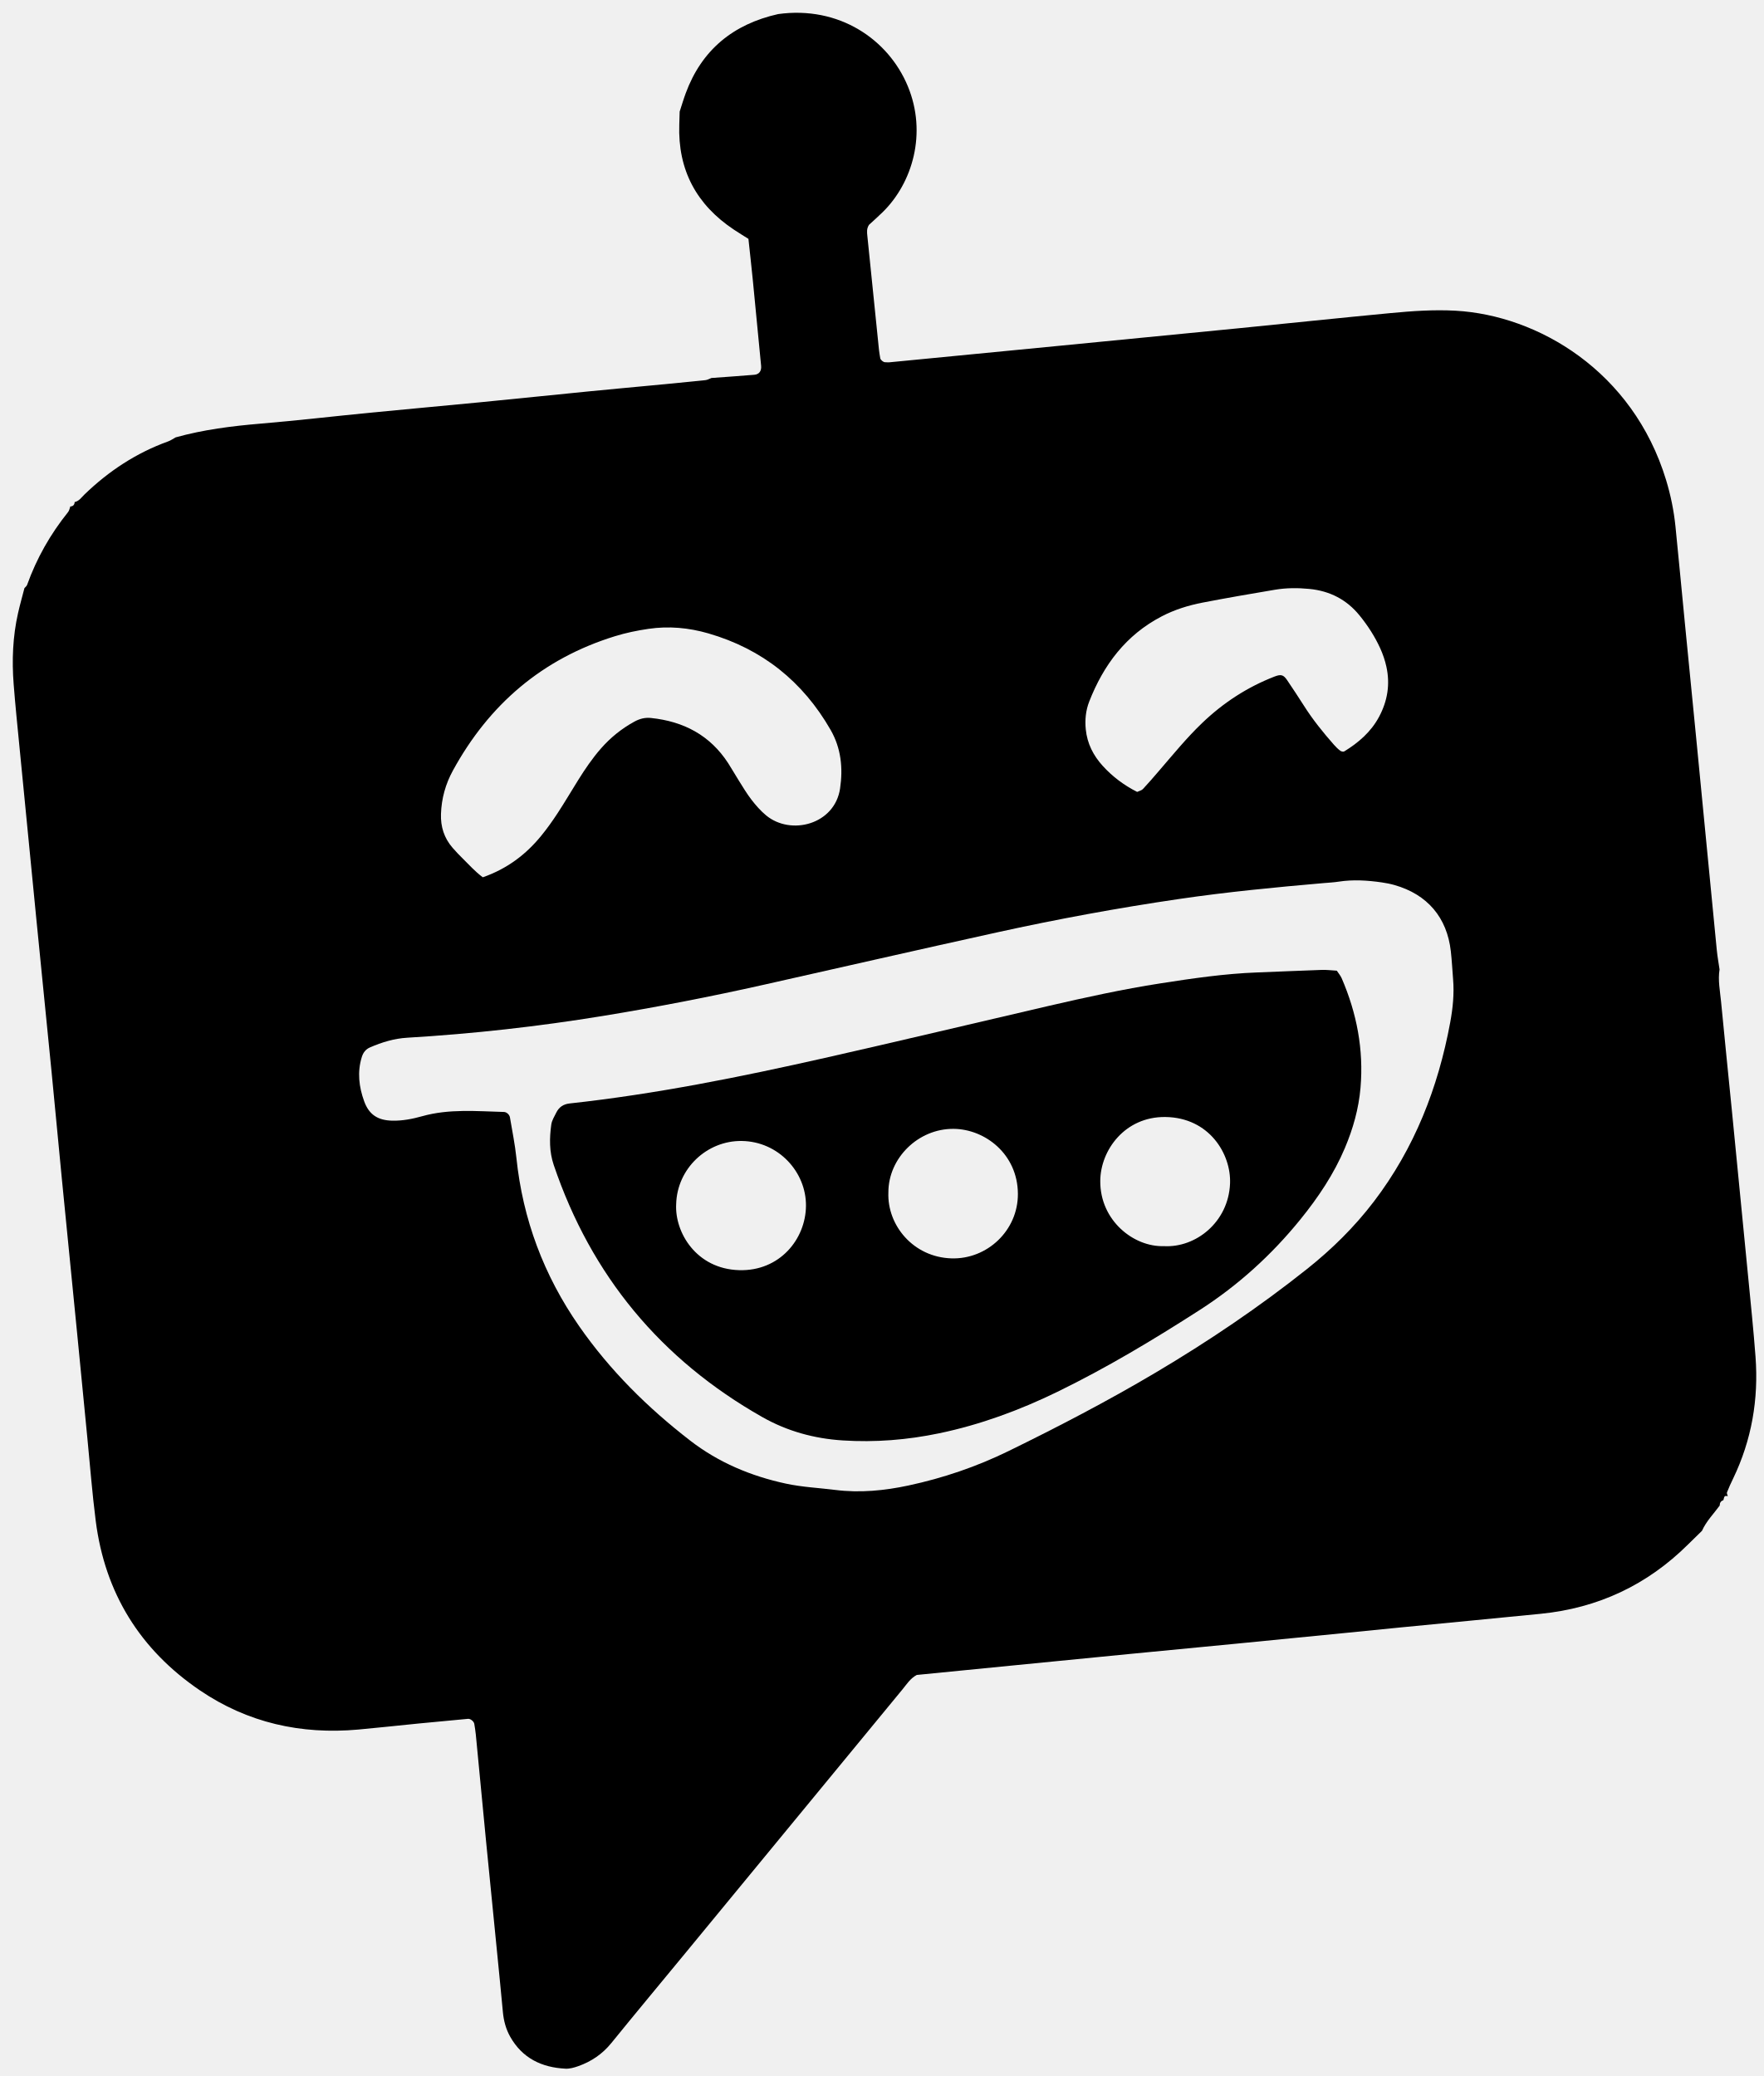
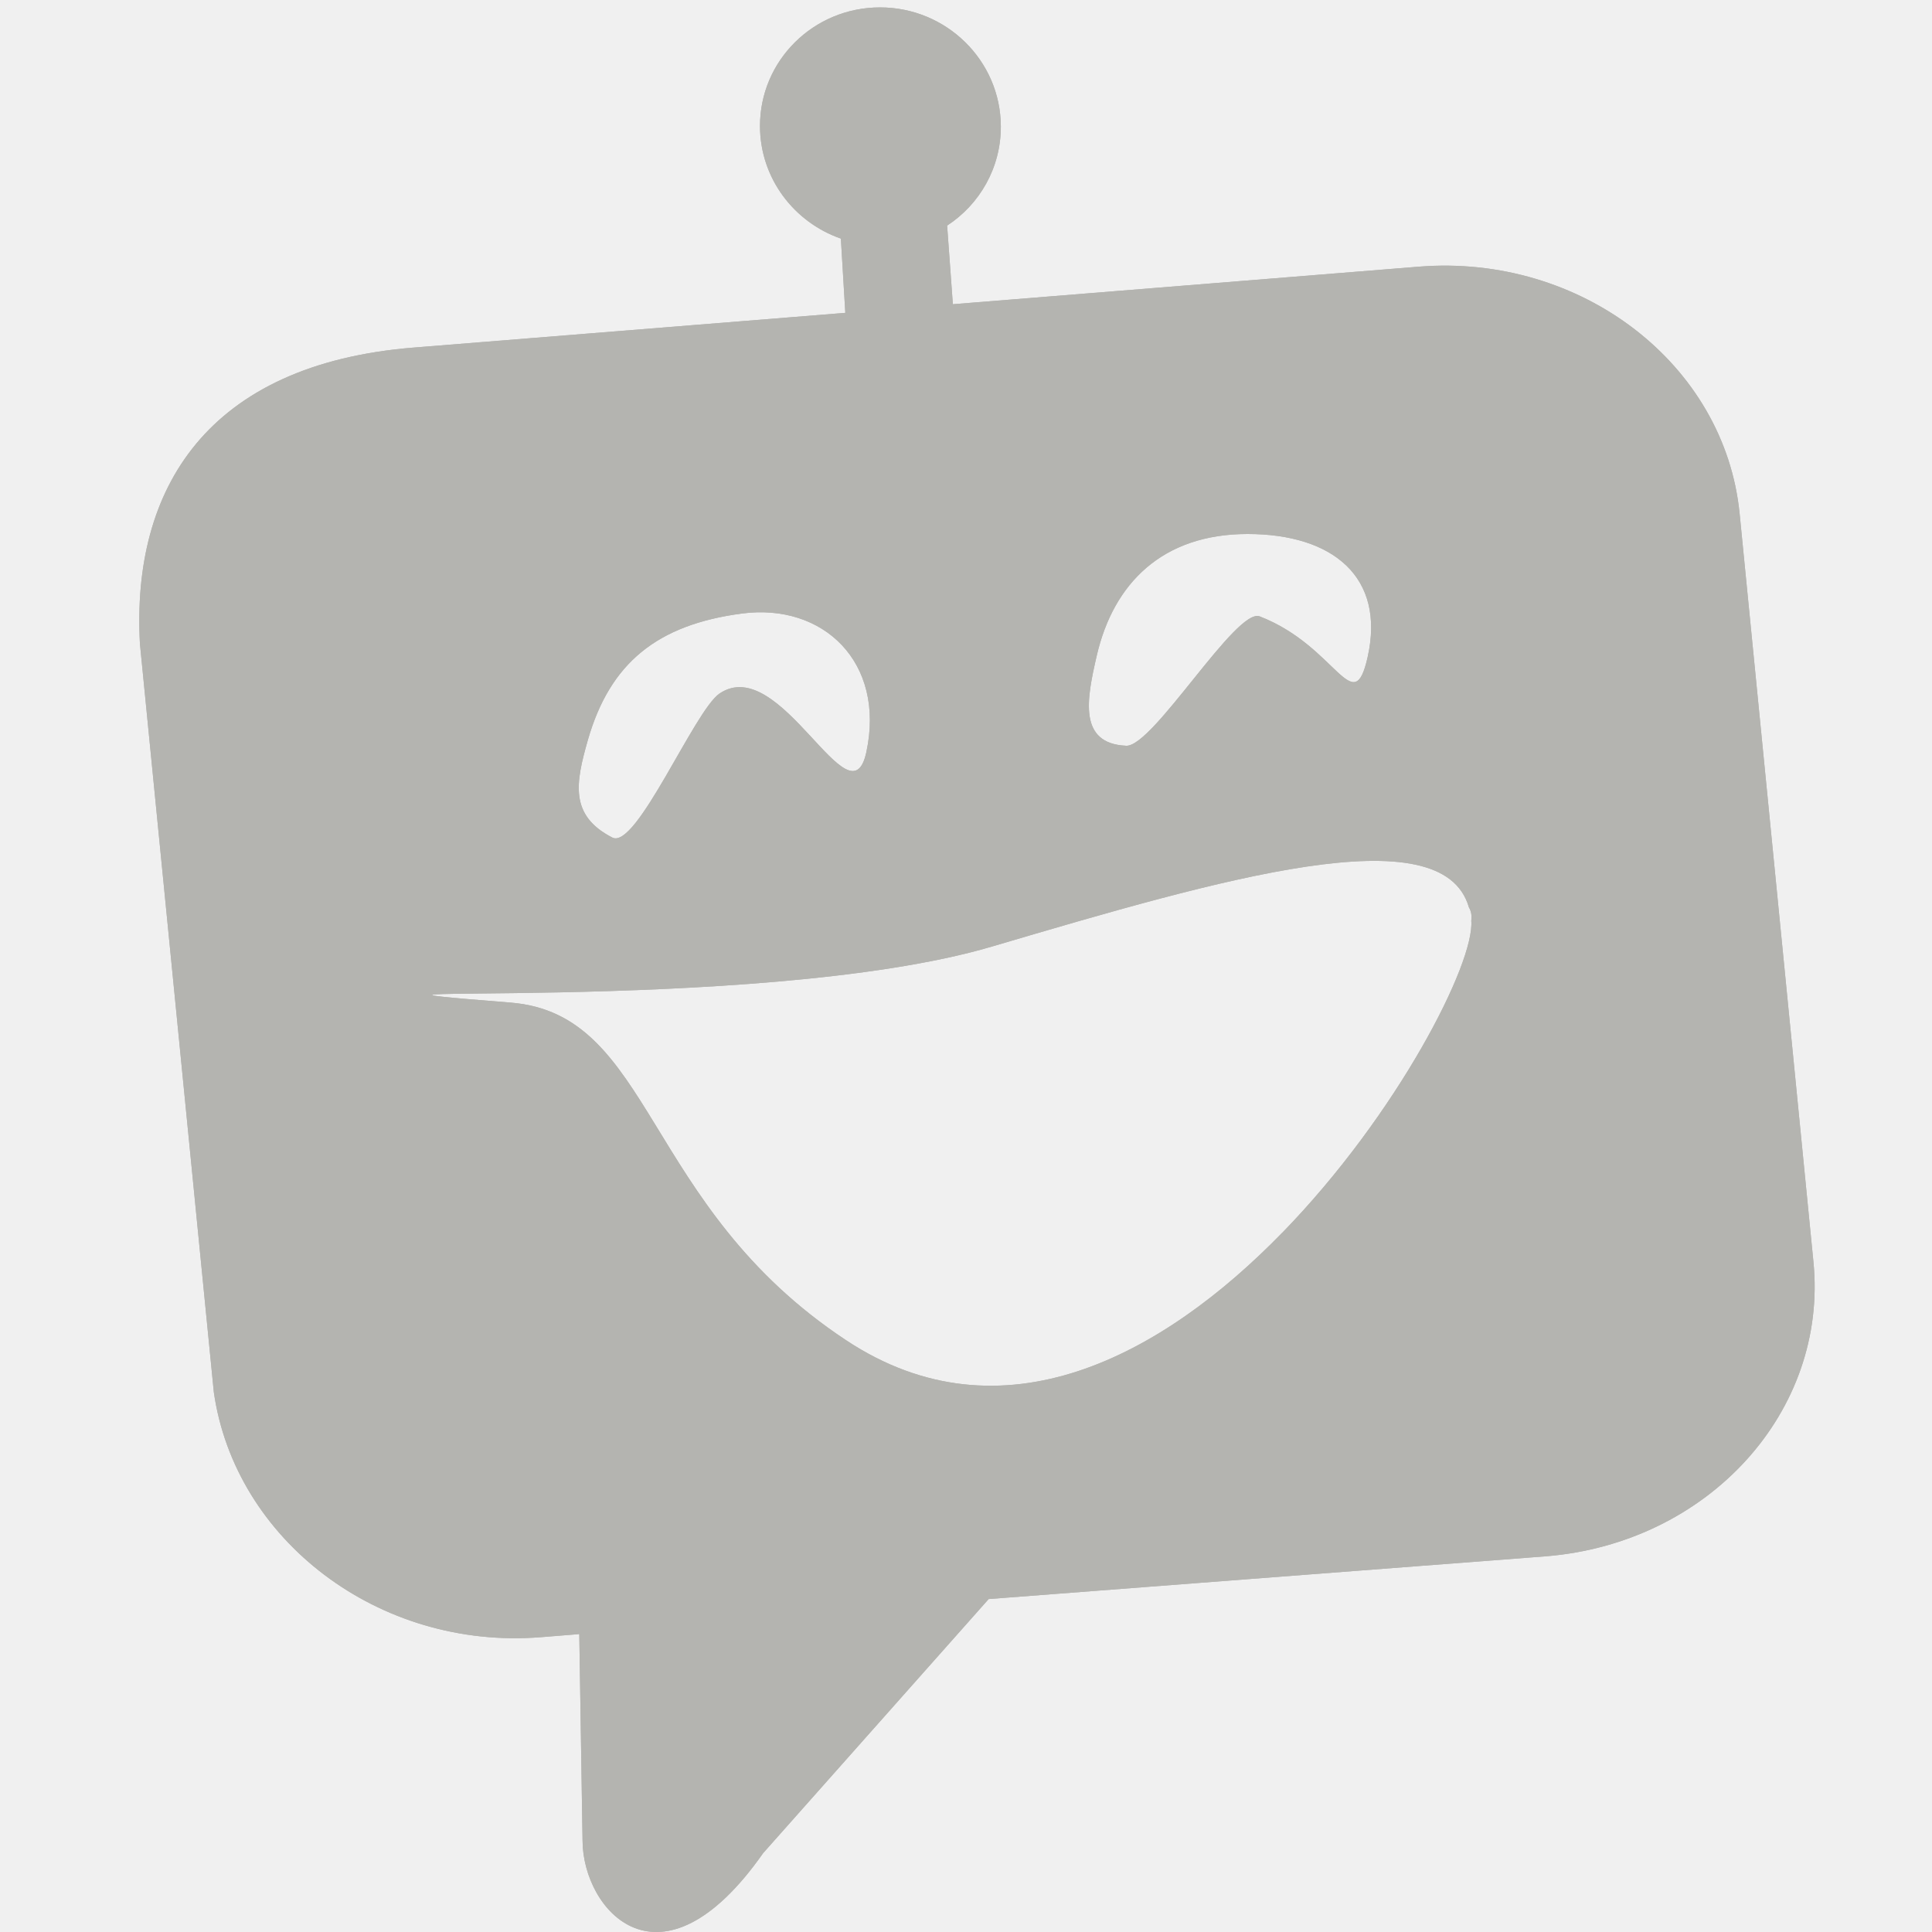
- <svg xmlns="http://www.w3.org/2000/svg" width="1042.701" height="1227.52" viewBox="0 0 275.88 324.781" version="1.1" id="svg1">
-   <defs id="defs1">
-     <clipPath clipPathUnits="userSpaceOnUse" id="clipPath80">
-       <path d="M 0,1560 H 2891.28 V 0 H 0 Z" transform="translate(-1417.27,-944.9841)" id="path80" />
-     </clipPath>
-     <clipPath clipPathUnits="userSpaceOnUse" id="clipPath30">
-       <path d="M 0,1560 H 2891.28 V 0 H 0 Z" transform="translate(-1621.671,-1127.866)" id="path30" />
-     </clipPath>
+ <svg xmlns="http://www.w3.org/2000/svg" xmlns:xlink="http://www.w3.org/1999/xlink" width="30" height="30" viewBox="0 0 30 30" fill="none">
+   <use xlink:href="#stroke0_1139_26" fill="#B4B4B0" />
+   <mask id="stroke1_1139_26" fill="white">
+     <use xlink:href="#stroke0_1139_26" />
+   </mask>
+   <path d="M28.159 19.594L26.169 19.783L26.169 19.783L28.159 19.594ZM27.013 7.977L29.003 7.788L29.003 7.787L27.013 7.977ZM22.03 4.141L22.197 6.135L22.197 6.135L22.03 4.141ZM14.796 4.724L12.801 4.862L12.948 6.879L14.963 6.717L14.796 4.724ZM14.707 3.503L13.608 1.828L12.627 2.47L12.712 3.642L14.707 3.503ZM13.057 3.705L15.054 3.594L14.975 2.255L13.706 1.816L13.057 3.705ZM13.126 4.858L13.293 6.852L15.237 6.695L15.122 4.747L13.126 4.858ZM6.424 5.397L6.592 7.391L6.592 7.391L6.424 5.397ZM2.173 9.998L0.177 10.103L0.179 10.145L0.183 10.188L2.173 9.998ZM3.32 21.615L1.33 21.805L1.334 21.848L1.34 21.89L3.32 21.615ZM8.401 25.422L8.568 27.415L8.569 27.415L8.401 25.422ZM8.924 25.38L9.093 27.373L9.1 27.372L8.924 25.38ZM8.995 25.373L10.995 25.349L10.961 23.2L8.82 23.381L8.995 25.373ZM9.046 28.582H11.046L11.046 28.57L11.045 28.558L9.046 28.582ZM11.851 28.774L10.353 27.443L10.277 27.528L10.212 27.621L11.851 28.774ZM15.352 24.83L15.191 22.836L14.388 22.897L13.854 23.499L15.352 24.83ZM24.006 24.166L24.166 26.16L24.174 26.159L24.006 24.166ZM17.031 10.178L15.082 9.72L15.082 9.72L17.031 10.178ZM21.237 10.201L19.285 9.758L19.285 9.758L21.237 10.201ZM19.56 9.571L20.273 7.706L20.273 7.705L19.56 9.571ZM17.488 11.58L17.408 13.578L17.408 13.578L17.488 11.58ZM9.128 11.492L11.051 12.049L11.051 12.049L9.128 11.492ZM11.518 9.527L11.788 11.51L11.788 11.51L11.518 9.527ZM13.453 11.677L15.409 12.102L15.409 12.102L13.453 11.677ZM11.173 10.769L12.296 12.428L12.296 12.428L11.173 10.769ZM9.509 13.006L8.603 14.785L8.603 14.785L9.509 13.006ZM19.91 19.143L18.475 17.744L18.26 17.965L18.122 18.239L19.91 19.143ZM19.909 19.143L21.345 20.541L21.559 20.321L21.697 20.047L19.909 19.143ZM13.141 20.813L12.043 22.48L12.043 22.481L13.141 20.813ZM7.926 15.568L8.077 13.575L8.077 13.575L7.926 15.568ZM15.399 14.699L15.971 16.617L15.971 16.617L15.399 14.699ZM22.809 14.089L20.887 14.634L20.961 14.894L21.102 15.124L22.809 14.089ZM22.846 14.296L20.863 14.029L20.835 14.244L20.854 14.459L22.846 14.296ZM28.159 19.594L30.149 19.404L29.003 7.788L27.013 7.977L25.023 8.166L26.169 19.783L28.159 19.594ZM27.013 7.977L29.003 7.787C28.652 4.23 25.32 1.869 21.862 2.147L22.03 4.141L22.197 6.135C23.785 6.007 24.915 7.08 25.023 8.166L27.013 7.977ZM22.03 4.141L21.862 2.147L14.628 2.73L14.796 4.724L14.963 6.717L22.197 6.135L22.03 4.141ZM14.796 4.724L16.79 4.585L16.701 3.365L14.707 3.503L12.712 3.642L12.801 4.862L14.796 4.724ZM14.707 3.503L15.806 5.178C16.846 4.498 17.546 3.316 17.541 1.962H15.541H13.541C13.541 1.934 13.549 1.903 13.563 1.878C13.576 1.855 13.591 1.839 13.608 1.828L14.707 3.503ZM15.541 1.962H17.541C17.533 -0.185 15.772 -1.885 13.657 -1.885L13.665 0.115L13.672 2.115C13.623 2.115 13.541 2.069 13.541 1.962H15.541ZM13.665 0.115L13.657 -1.885C11.543 -1.885 9.794 -0.185 9.801 1.962H11.801H13.801C13.802 2.069 13.721 2.115 13.672 2.115L13.665 0.115ZM11.801 1.962H9.801C9.807 3.658 10.911 5.076 12.409 5.595L13.057 3.705L13.706 1.816C13.731 1.824 13.752 1.84 13.768 1.862C13.787 1.888 13.801 1.925 13.801 1.962H11.801ZM13.057 3.705L11.061 3.816L11.129 4.969L13.126 4.858L15.122 4.747L15.054 3.594L13.057 3.705ZM13.126 4.858L12.958 2.864L6.257 3.404L6.424 5.397L6.592 7.391L13.293 6.852L13.126 4.858ZM6.424 5.397L6.257 3.404C4.27 3.564 2.612 4.276 1.504 5.612C0.412 6.927 0.09 8.563 0.177 10.103L2.173 9.998L4.17 9.893C4.122 9.027 4.321 8.492 4.585 8.173C4.833 7.874 5.368 7.489 6.592 7.391L6.424 5.397ZM2.173 9.998L0.183 10.188L1.33 21.805L3.32 21.615L5.31 21.426L4.164 9.809L2.173 9.998ZM3.32 21.615L1.34 21.89C1.83 25.332 5.092 27.695 8.568 27.415L8.401 25.422L8.233 23.428C6.662 23.555 5.463 22.483 5.3 21.34L3.32 21.615ZM8.401 25.422L8.569 27.415L9.093 27.373L8.924 25.38L8.756 23.386L8.232 23.428L8.401 25.422ZM8.924 25.38L9.1 27.372L9.17 27.366L8.995 25.373L8.82 23.381L8.749 23.387L8.924 25.38ZM8.995 25.373L6.995 25.398L7.046 28.606L9.046 28.582L11.045 28.558L10.995 25.349L8.995 25.373ZM9.046 28.582H7.046C7.048 29.199 7.216 29.823 7.518 30.361C7.819 30.896 8.334 31.484 9.122 31.795C10.99 32.532 12.556 31.257 13.489 29.926L11.851 28.774L10.212 27.621C9.918 28.041 9.768 28.102 9.823 28.075C9.861 28.055 9.96 28.013 10.112 28.002C10.267 27.991 10.43 28.016 10.579 28.075C10.866 28.189 10.98 28.369 11.004 28.411C11.029 28.457 11.045 28.503 11.046 28.582H9.046ZM11.851 28.774L13.348 30.105L16.85 26.161L15.352 24.83L13.854 23.499L10.353 27.443L11.851 28.774ZM15.352 24.83L15.512 26.824L24.166 26.16L24.006 24.166L23.846 22.171L15.191 22.836L15.352 24.83ZM24.006 24.166L24.174 26.159C27.648 25.879 30.504 22.991 30.149 19.404L28.159 19.594L26.169 19.783C26.273 20.84 25.41 22.045 23.838 22.172L24.006 24.166ZM17.031 10.178L18.979 10.636C19.007 10.515 19.041 10.438 19.066 10.393C19.089 10.351 19.105 10.338 19.106 10.337C19.107 10.336 19.108 10.335 19.111 10.333C19.114 10.332 19.122 10.327 19.138 10.322C19.168 10.312 19.242 10.292 19.379 10.292L19.372 8.292L19.365 6.292C18.295 6.292 17.294 6.612 16.497 7.296C15.717 7.964 15.284 8.848 15.082 9.72L17.031 10.178ZM19.372 8.292L19.379 10.292C19.548 10.292 19.637 10.314 19.662 10.322C19.686 10.329 19.617 10.312 19.522 10.221C19.417 10.12 19.34 9.984 19.307 9.851C19.277 9.731 19.301 9.686 19.285 9.758L21.237 10.201L23.189 10.644C23.444 9.505 23.239 8.257 22.289 7.343C21.438 6.524 20.308 6.292 19.365 6.292L19.372 8.292ZM21.237 10.201L19.285 9.758C19.268 9.833 19.28 9.742 19.354 9.593C19.407 9.483 19.696 8.919 20.433 8.682C21.203 8.435 21.796 8.756 21.935 8.838C22.091 8.929 22.175 9.017 22.121 8.967C22.013 8.867 21.322 8.11 20.273 7.706L19.56 9.571L18.846 11.437C18.998 11.495 19.034 11.55 19.409 11.897C19.476 11.959 19.665 12.136 19.915 12.283C20.148 12.42 20.823 12.762 21.667 12.491C22.478 12.231 22.832 11.598 22.947 11.363C23.081 11.088 23.15 10.817 23.189 10.644L21.237 10.201ZM19.56 9.571L20.273 7.705C19.732 7.497 19.243 7.56 18.942 7.643C18.647 7.725 18.425 7.852 18.294 7.937C18.034 8.105 17.829 8.304 17.707 8.43C17.449 8.694 17.178 9.032 16.985 9.272C16.755 9.557 16.597 9.753 16.474 9.885C16.41 9.953 16.416 9.939 16.476 9.894C16.507 9.87 16.598 9.804 16.741 9.739C16.872 9.679 17.167 9.564 17.568 9.582L17.488 11.58L17.408 13.578C17.862 13.598 18.216 13.468 18.412 13.379C18.619 13.284 18.782 13.173 18.889 13.092C19.101 12.932 19.279 12.753 19.401 12.622C19.648 12.357 19.913 12.024 20.104 11.787C20.331 11.506 20.477 11.329 20.576 11.228C20.632 11.17 20.591 11.223 20.473 11.299C20.413 11.338 20.256 11.434 20.021 11.499C19.778 11.566 19.343 11.628 18.847 11.438L19.56 9.571ZM17.488 11.58L17.568 9.582C17.682 9.587 18.047 9.631 18.405 9.95C18.768 10.273 18.87 10.652 18.896 10.825C18.919 10.975 18.899 11.047 18.91 10.968C18.92 10.9 18.94 10.806 18.979 10.635L17.031 10.178L15.082 9.72C15.029 9.95 14.833 10.696 14.942 11.413C15.008 11.848 15.207 12.449 15.751 12.933C16.289 13.413 16.919 13.556 17.408 13.578L17.488 11.58ZM9.128 11.492L11.051 12.049C11.141 11.736 11.227 11.677 11.23 11.675C11.247 11.661 11.369 11.565 11.788 11.51L11.518 9.527L11.249 7.544C10.355 7.663 9.454 7.95 8.69 8.576C7.912 9.213 7.459 10.049 7.205 10.935L9.128 11.492ZM11.518 9.527L11.788 11.51C11.835 11.504 11.831 11.513 11.79 11.5C11.747 11.486 11.681 11.453 11.619 11.386C11.555 11.319 11.524 11.247 11.512 11.2C11.501 11.155 11.516 11.166 11.497 11.252L13.453 11.677L15.409 12.102C15.674 10.865 15.407 9.585 14.526 8.649C13.66 7.73 12.428 7.388 11.249 7.544L11.518 9.527ZM13.453 11.677L11.497 11.251C11.503 11.226 11.528 11.114 11.602 10.963C11.675 10.814 11.841 10.539 12.171 10.307C12.537 10.051 12.961 9.951 13.353 9.976C13.7 9.999 13.947 10.113 14.059 10.172C14.258 10.278 14.347 10.384 14.274 10.312C14.223 10.262 14.166 10.2 14.04 10.064C13.863 9.873 13.449 9.415 12.935 9.101C12.657 8.93 12.235 8.727 11.702 8.68C11.121 8.629 10.545 8.776 10.05 9.11L11.173 10.769L12.296 12.428C12.039 12.602 11.704 12.694 11.365 12.664C11.074 12.639 10.894 12.534 10.854 12.509C10.818 12.487 10.868 12.516 11.111 12.778C11.195 12.868 11.337 13.024 11.471 13.156C11.582 13.265 11.841 13.517 12.191 13.703C12.552 13.895 13.517 14.256 14.473 13.587C14.859 13.317 15.074 12.979 15.191 12.741C15.31 12.502 15.372 12.273 15.409 12.102L13.453 11.677ZM11.173 10.769L10.05 9.11C9.705 9.343 9.482 9.64 9.401 9.749C9.285 9.904 9.18 10.069 9.095 10.207C8.937 10.465 8.734 10.825 8.606 11.046C8.442 11.327 8.346 11.472 8.303 11.527C8.271 11.568 8.353 11.449 8.544 11.319C8.695 11.217 9.477 10.745 10.416 11.226L9.509 13.006L8.603 14.785C9.635 15.313 10.527 14.816 10.8 14.631C11.113 14.418 11.33 14.159 11.44 14.02C11.683 13.714 11.907 13.338 12.063 13.069C12.256 12.739 12.376 12.521 12.508 12.306C12.568 12.207 12.6 12.161 12.609 12.149C12.653 12.09 12.543 12.261 12.296 12.428L11.173 10.769ZM9.509 13.006L10.416 11.226C10.441 11.239 10.58 11.315 10.721 11.498C10.874 11.697 10.951 11.917 10.977 12.101C10.998 12.257 10.977 12.346 10.983 12.313C10.989 12.278 11.005 12.209 11.051 12.049L9.128 11.492L7.206 10.935C7.13 11.198 6.912 11.897 7.015 12.636C7.156 13.651 7.795 14.371 8.603 14.785L9.509 13.006ZM19.91 19.143L18.122 18.239L18.122 18.24L19.909 19.143L21.697 20.047L21.697 20.046L19.91 19.143ZM19.909 19.143L18.474 17.745C17.665 18.576 16.843 19.15 16.109 19.391C15.464 19.602 14.882 19.57 14.239 19.145L13.141 20.813L12.043 22.481C13.821 23.655 15.696 23.739 17.366 23.192C18.948 22.674 20.3 21.614 21.345 20.541L19.909 19.143ZM13.141 20.813L14.24 19.145C13.064 18.369 12.515 17.462 11.884 16.431C11.339 15.541 10.345 13.755 8.077 13.575L7.926 15.568L7.774 17.562C7.812 17.565 7.792 17.549 7.843 17.599C7.976 17.729 8.136 17.957 8.475 18.511C9.101 19.534 10.046 21.161 12.043 22.48L13.141 20.813ZM7.926 15.568L8.077 13.575C7.532 13.531 7.224 13.505 7.079 13.489C7.044 13.485 7.041 13.485 7.057 13.487C7.063 13.488 7.094 13.493 7.138 13.502C7.147 13.504 7.303 13.534 7.489 13.613C7.539 13.633 7.872 13.767 8.175 14.094C8.348 14.28 8.616 14.643 8.692 15.18C8.774 15.764 8.587 16.262 8.352 16.599C7.989 17.119 7.491 17.294 7.452 17.309C7.311 17.365 7.195 17.391 7.149 17.401C7.048 17.423 6.97 17.431 6.955 17.432C6.928 17.435 6.91 17.436 6.908 17.436C6.903 17.437 6.913 17.436 6.947 17.435C6.978 17.434 7.018 17.433 7.071 17.432C7.177 17.431 7.311 17.429 7.478 17.427C7.807 17.424 8.242 17.419 8.74 17.409C10.641 17.37 13.848 17.244 15.971 16.617L15.399 14.699L14.827 12.78C13.301 13.23 10.635 13.369 8.643 13.41C7.785 13.428 6.909 13.428 6.646 13.444C6.631 13.445 6.47 13.453 6.292 13.491C6.241 13.502 6.121 13.53 5.977 13.586C5.934 13.603 5.434 13.779 5.07 14.301C4.835 14.638 4.648 15.136 4.731 15.722C4.806 16.26 5.075 16.623 5.248 16.809C5.553 17.138 5.888 17.273 5.941 17.295C6.135 17.377 6.302 17.41 6.327 17.416C6.387 17.428 6.439 17.437 6.471 17.442C6.538 17.452 6.605 17.459 6.66 17.466C6.876 17.489 7.25 17.52 7.774 17.562L7.926 15.568ZM15.399 14.699L15.971 16.617C17.809 16.075 19.407 15.611 20.591 15.434C21.2 15.344 21.491 15.366 21.568 15.382C21.575 15.383 21.06 15.237 20.887 14.634L22.809 14.089L24.731 13.543C24.351 12.219 23.253 11.655 22.391 11.471C21.599 11.301 20.734 11.367 19.99 11.478C18.468 11.704 16.568 12.267 14.826 12.78L15.399 14.699ZM22.809 14.089L21.102 15.124C20.857 14.722 20.826 14.313 20.863 14.029L22.846 14.296L24.829 14.564C24.888 14.118 24.832 13.571 24.516 13.053L22.809 14.089ZM22.846 14.296L20.854 14.459C20.825 14.12 20.928 14.007 20.799 14.339C20.712 14.564 20.559 14.885 20.337 15.271C19.893 16.045 19.242 16.956 18.475 17.744L19.91 19.143L21.345 20.541C22.374 19.484 23.219 18.298 23.808 17.273C24.102 16.76 24.351 16.255 24.528 15.799C24.664 15.449 24.896 14.798 24.839 14.133L22.846 14.296Z" fill="#B4B4B0" mask="url(#stroke1_1139_26)" />
+   <defs>
+     <path id="stroke0_1139_26" d="M28.159 19.594L27.013 7.977C26.784 5.655 24.553 3.938 22.03 4.141L14.796 4.724L14.707 3.503C15.212 3.173 15.543 2.606 15.541 1.962C15.537 0.942 14.697 0.115 13.665 0.115C12.632 0.115 11.798 0.942 11.801 1.962C11.804 2.768 12.329 3.452 13.057 3.705L13.126 4.858L6.424 5.397C3.214 5.656 2.039 7.592 2.173 9.998L3.32 21.615C3.646 23.907 5.877 25.625 8.401 25.422L8.924 25.38L8.995 25.373L9.046 28.582C9.049 29.659 10.254 31.05 11.851 28.774L15.352 24.83L24.006 24.166C26.529 23.962 28.388 21.916 28.159 19.594ZM17.031 10.178C17.289 9.062 18.047 8.292 19.372 8.292C20.698 8.292 21.514 8.962 21.237 10.201C21.015 11.195 20.759 10.034 19.56 9.571C19.196 9.431 17.906 11.598 17.488 11.58C16.737 11.547 16.875 10.851 17.031 10.178ZM9.128 11.492C9.472 10.293 10.206 9.701 11.518 9.527C12.786 9.359 13.751 10.287 13.453 11.677C13.203 12.845 12.123 10.128 11.173 10.769C10.784 11.032 9.882 13.196 9.509 13.006C8.838 12.662 8.939 12.155 9.128 11.492ZM19.91 19.143L19.909 19.143C18.055 21.047 15.561 22.412 13.141 20.813C9.968 18.717 10.155 15.745 7.926 15.568C3.651 15.228 11.751 15.775 15.399 14.699C18.978 13.643 22.394 12.645 22.809 14.089C22.844 14.147 22.857 14.216 22.846 14.296C22.902 14.947 21.706 17.298 19.91 19.143Z" />
  </defs>
-   <g id="layer1">
-     <path id="path29" d="m 0,0 c 0.913,0.434 1.968,0.639 2.565,1.274 2.406,2.559 4.688,5.236 6.984,7.897 6.26,7.256 12.306,14.698 19.245,21.352 9.345,8.961 19.962,15.903 32.042,20.6 2.92,1.135 4.025,0.883 5.68,-1.58 2.495,-3.711 4.985,-7.428 7.371,-11.209 3.936,-6.238 8.548,-11.949 13.413,-17.467 0.838,-0.95 1.76,-1.853 2.767,-2.615 0.434,-0.328 1.367,-0.537 1.762,-0.295 6.336,3.894 11.827,8.609 15.427,15.321 3.788,7.065 4.972,14.461 3.265,22.246 -0.61,2.785 -1.551,5.551 -2.732,8.148 -2.386,5.25 -5.508,10.074 -9.156,14.565 C 92.875,85.325 85.394,89.127 76.388,90.015 71.28,90.518 66.144,90.505 61.081,89.652 50.367,87.848 39.656,86.007 28.991,83.942 22.71,82.727 16.608,80.823 10.879,77.841 -4.986,69.585 -14.927,56.282 -21.27,40.008 c -1.505,-3.863 -1.931,-8.031 -1.51,-12.257 0.629,-6.309 3.347,-11.617 7.531,-16.223 C -10.912,6.756 -5.819,2.946 0,0 m -290.142,-37.864 c 10.825,3.79 19.117,10.094 25.908,18.412 2.619,3.207 5.029,6.606 7.299,10.072 3.146,4.804 6.05,9.767 9.094,14.639 3.048,4.877 6.271,9.627 10.07,13.97 4.248,4.857 9.174,8.835 14.849,11.938 2.334,1.277 4.683,1.889 7.331,1.616 14.482,-1.49 26.216,-7.648 34.266,-20.069 1.561,-2.41 2.96,-4.925 4.496,-7.351 1.879,-2.965 3.653,-6.02 5.79,-8.792 1.935,-2.511 4.076,-4.961 6.509,-6.978 10.964,-9.09 30.436,-4.079 32.808,11.923 1.34,9.039 0.466,17.858 -4.193,25.976 -12.336,21.494 -30.323,35.883 -54.189,42.801 -8.698,2.521 -17.569,3.339 -26.558,2.019 -5.052,-0.742 -10.044,-1.767 -14.948,-3.287 -32.173,-9.966 -55.759,-30.235 -71.798,-59.572 -3.262,-5.967 -5.042,-12.368 -5.279,-19.211 -0.197,-5.692 1.404,-10.706 5.131,-15.005 1.462,-1.686 3.004,-3.313 4.603,-4.871 2.729,-2.658 5.235,-5.566 8.811,-8.23 m 430.241,-45.254 c -0.328,4.142 -0.545,8.296 -1.006,12.423 -1.674,15.006 -10.394,25.241 -25,29.4 -1.837,0.523 -3.732,0.89 -5.625,1.163 -6.354,0.913 -12.719,1.321 -19.119,0.332 -2.209,-0.342 -4.455,-0.448 -6.686,-0.641 -21.35,-1.851 -42.669,-3.911 -63.89,-7.021 -27.225,-3.991 -54.26,-8.967 -81.118,-14.884 -34.346,-7.566 -68.633,-15.404 -102.947,-23.117 -23.718,-5.331 -47.578,-9.96 -71.564,-13.883 -28.741,-4.701 -57.668,-7.931 -86.742,-9.66 -5.902,-0.351 -11.274,-2.011 -16.582,-4.306 -1.931,-0.836 -3.018,-2.361 -3.6,-4.227 -2.087,-6.69 -1.279,-13.318 1.059,-19.725 2.177,-5.968 6.161,-8.41 12.485,-8.536 4.54,-0.09 8.936,0.776 13.24,1.985 11.957,3.358 24.116,2.198 36.243,1.881 1.16,-0.031 2.441,-1.172 2.646,-2.398 1,-5.982 2.238,-11.943 2.864,-17.965 2.841,-27.29 12.164,-52.123 27.818,-74.626 13.636,-19.602 30.397,-36.195 49.231,-50.745 12.613,-9.744 26.961,-15.757 42.51,-19.098 7.225,-1.552 14.579,-1.876 21.87,-2.792 10.967,-1.377 21.804,-0.296 32.42,1.975 15.345,3.283 30.185,8.333 44.337,15.252 22.124,10.816 43.95,22.181 65.142,34.744 23.413,13.879 45.926,29.061 67.232,46.007 11.058,8.795 21.05,18.642 29.634,29.894 18.03,23.634 28.512,50.492 33.873,79.488 1.16,6.27 1.803,12.659 1.275,19.08 m -566.446,240.337 c 12.343,3.446 24.966,5.028 37.716,6.1 16.213,1.363 32.381,3.258 48.577,4.843 16.196,1.585 32.406,3.033 48.603,4.613 16.196,1.579 32.382,3.267 48.576,4.869 9.208,0.911 18.425,1.739 27.637,2.619 7.941,0.759 15.883,1.515 23.817,2.34 0.91,0.095 1.775,0.626 2.66,0.954 6.334,0.466 12.672,0.889 19.001,1.423 2.183,0.184 3.245,1.708 3.026,3.989 -1.217,12.661 -2.426,25.322 -3.677,37.98 -0.593,6 -1.272,11.991 -1.946,18.304 -2.068,1.309 -4.223,2.62 -6.325,4.012 -16.732,11.085 -25.029,26.565 -24.336,46.715 0.065,1.903 0.113,3.806 0.169,5.709 0.889,2.715 1.694,5.461 2.682,8.14 7.122,19.308 21.112,30.642 40.984,35.111 27.024,3.742 48.901,-11.21 57.507,-32.017 8.597,-20.786 2.095,-42.834 -11.152,-55.815 -2.049,-2.007 -4.205,-3.906 -6.071,-5.631 -1.112,-1.741 -0.888,-3.348 -0.729,-4.919 1.704,-16.839 3.423,-33.677 5.155,-50.513 0.13,-1.264 0.371,-2.518 0.581,-3.774 0.116,-0.697 1.387,-1.732 2.075,-1.72 0.632,0.011 1.272,-0.105 1.897,-0.044 25.453,2.464 50.906,4.937 76.357,7.419 26.088,2.543 52.177,5.072 78.261,7.654 22.586,2.236 45.156,4.626 67.75,6.766 9.536,0.903 19.073,1.589 28.713,1.051 36.498,-2.035 78.661,-26.716 93.379,-75.089 2.045,-6.72 3.46,-13.63 4.165,-20.639 1.441,-14.3 2.774,-28.611 4.174,-42.915 1.647,-16.848 3.327,-33.692 4.976,-50.539 1.556,-15.893 3.093,-31.789 4.634,-47.684 1.51,-15.578 2.995,-31.157 4.54,-46.731 0.283,-2.855 0.805,-5.686 1.216,-8.527 -0.772,-4.811 0.22,-9.554 0.672,-14.303 1.546,-16.225 3.233,-32.437 4.832,-48.657 2.415,-24.49 4.82,-48.981 7.192,-73.475 1.141,-11.77 2.37,-23.535 3.253,-35.325 1.41,-18.846 -1.695,-36.925 -9.935,-54.033 -0.97,-2.013 -1.912,-4.045 -2.722,-6.124 -0.18,-0.464 0.253,-1.166 0.404,-1.758 l 0.043,0.114 c -1.559,0.171 -1.559,0.171 -2.051,-1.826 0,0 0.031,0.017 0.031,0.016 -1.181,-0.358 -1.65,-1.208 -1.651,-2.381 -2.691,-3.686 -5.968,-6.961 -7.859,-11.206 -2.045,-2 -4.103,-3.986 -6.131,-6.002 -18.147,-18.038 -39.984,-28.272 -65.434,-30.799 -20.684,-2.054 -41.377,-4.023 -62.065,-6.041 -7.639,-0.746 -15.273,-1.533 -22.911,-2.288 -16.548,-1.637 -33.095,-3.278 -49.646,-4.891 -15.914,-1.551 -31.832,-3.056 -47.746,-4.607 -17.187,-1.675 -34.371,-3.379 -51.556,-5.074 -14.318,-1.412 -28.636,-2.828 -42.689,-4.216 -2.885,-1.556 -4.41,-4.069 -6.225,-6.272 -32.109,-38.978 -64.192,-77.978 -96.288,-116.968 -10.969,-13.325 -22.028,-26.578 -32.898,-39.983 -3.969,-4.894 -8.884,-8.222 -14.722,-10.279 -1.783,-0.629 -3.75,-1.192 -5.599,-1.102 -10.572,0.515 -19.171,4.649 -24.541,14.184 -1.903,3.379 -2.88,7.067 -3.239,10.943 -0.824,8.907 -1.715,17.809 -2.596,26.711 -1.604,16.215 -3.243,32.426 -4.826,48.643 -1.551,15.899 -3.044,31.804 -4.582,47.704 -0.153,1.588 -0.425,3.166 -0.679,4.742 -0.173,1.075 -1.694,2.318 -2.741,2.22 -7.323,-0.68 -14.646,-1.357 -21.965,-2.077 -8.911,-0.877 -17.81,-1.876 -26.727,-2.68 -25.411,-2.292 -49.072,3 -70.244,17.394 -26.577,18.069 -42.11,43.213 -46.177,75.145 -1.573,12.356 -2.535,24.789 -3.754,37.19 -1.5,15.262 -2.963,30.528 -4.467,45.79 -2.256,22.892 -4.553,45.78 -6.796,68.674 -1.558,15.898 -3.02,31.806 -4.585,47.704 -2.222,22.575 -4.518,45.142 -6.748,67.716 -2.513,25.435 -5,50.873 -7.477,76.312 -0.897,9.221 -1.852,18.44 -2.564,27.677 -0.814,10.559 -0.41,21.083 1.935,31.458 0.845,3.736 1.896,7.426 2.852,11.136 0.4,0.47 0.978,0.875 1.172,1.418 4.224,11.807 10.334,22.543 18.186,32.315 0.55,0.686 0.686,1.704 1.015,2.567 l -0.085,-0.101 c 1.319,0.039 1.926,0.77 1.984,2.035 l -0.085,-0.096 c 2.015,0.395 3.072,2.068 4.399,3.352 10.765,10.414 23.011,18.481 37.158,23.58 1.158,0.417 2.193,1.172 3.286,1.77" style="fill:#000000;fill-opacity:1;fill-rule:nonzero;stroke:none" transform="matrix(0.3527777,0,0,-0.3527778,177.8768,123.8901)" clip-path="url(#clipPath30)" />
-     <path id="path79" d="M 0,0 C -0.65,-12.397 8.873,-28.663 27.934,-29.211 45.898,-29.728 57.44,-15.449 57.56,-0.679 57.682,14.337 45.359,27.852 29.11,28.082 13.567,28.302 0.357,15.747 0,0 m 216.229,-18.558 c 14.167,-0.809 28.658,10.632 29.367,27.754 0.543,13.108 -9.245,29.292 -28.698,29.516 -17.837,0.206 -28.763,-14.63 -28.847,-28.369 -0.108,-17.618 14.898,-29.334 28.178,-28.901 M 94.097,5.236 c -0.558,-14.561 11.045,-28.678 27.925,-29.218 15.902,-0.51 29.603,12.4 29.505,28.649 -0.106,17.66 -14.629,28.655 -28.465,28.79 C 107.269,33.612 94.054,20.417 94.097,5.236 m 198.836,98.363 c 0.794,-1.21 1.663,-2.195 2.158,-3.34 6.703,-15.513 9.81,-31.664 8.356,-48.573 -0.8,-9.304 -3.313,-18.185 -6.944,-26.767 C 291.606,13.347 284.681,3.03 276.809,-6.686 264.039,-22.45 249.157,-35.95 232.104,-46.907 c -20.429,-13.127 -41.249,-25.636 -63.112,-36.277 -16.708,-8.132 -34.034,-14.535 -52.308,-18.354 -14.19,-2.964 -28.454,-4.104 -42.885,-3.176 -12.609,0.812 -24.554,4.094 -35.585,10.346 -45.032,25.52 -75.872,62.748 -92.49,111.767 -2.024,5.971 -1.926,11.934 -1.097,17.96 0.25,1.821 1.347,3.551 2.19,5.258 1.208,2.445 3.1,3.79 5.968,4.103 38.179,4.162 75.758,11.75 113.165,20.197 33.029,7.459 65.959,15.355 98.947,22.994 16.499,3.821 33.048,7.448 49.785,10.056 14.205,2.212 28.441,4.307 42.846,4.846 9.58,0.359 19.156,0.809 28.737,1.129 2.21,0.073 4.433,-0.218 6.668,-0.343" style="fill:#000000;fill-opacity:1;fill-rule:nonzero;stroke:none" transform="matrix(0.3527777,0,0,-0.3527778,105.7685,188.4067)" clip-path="url(#clipPath80)" />
-   </g>
</svg>
